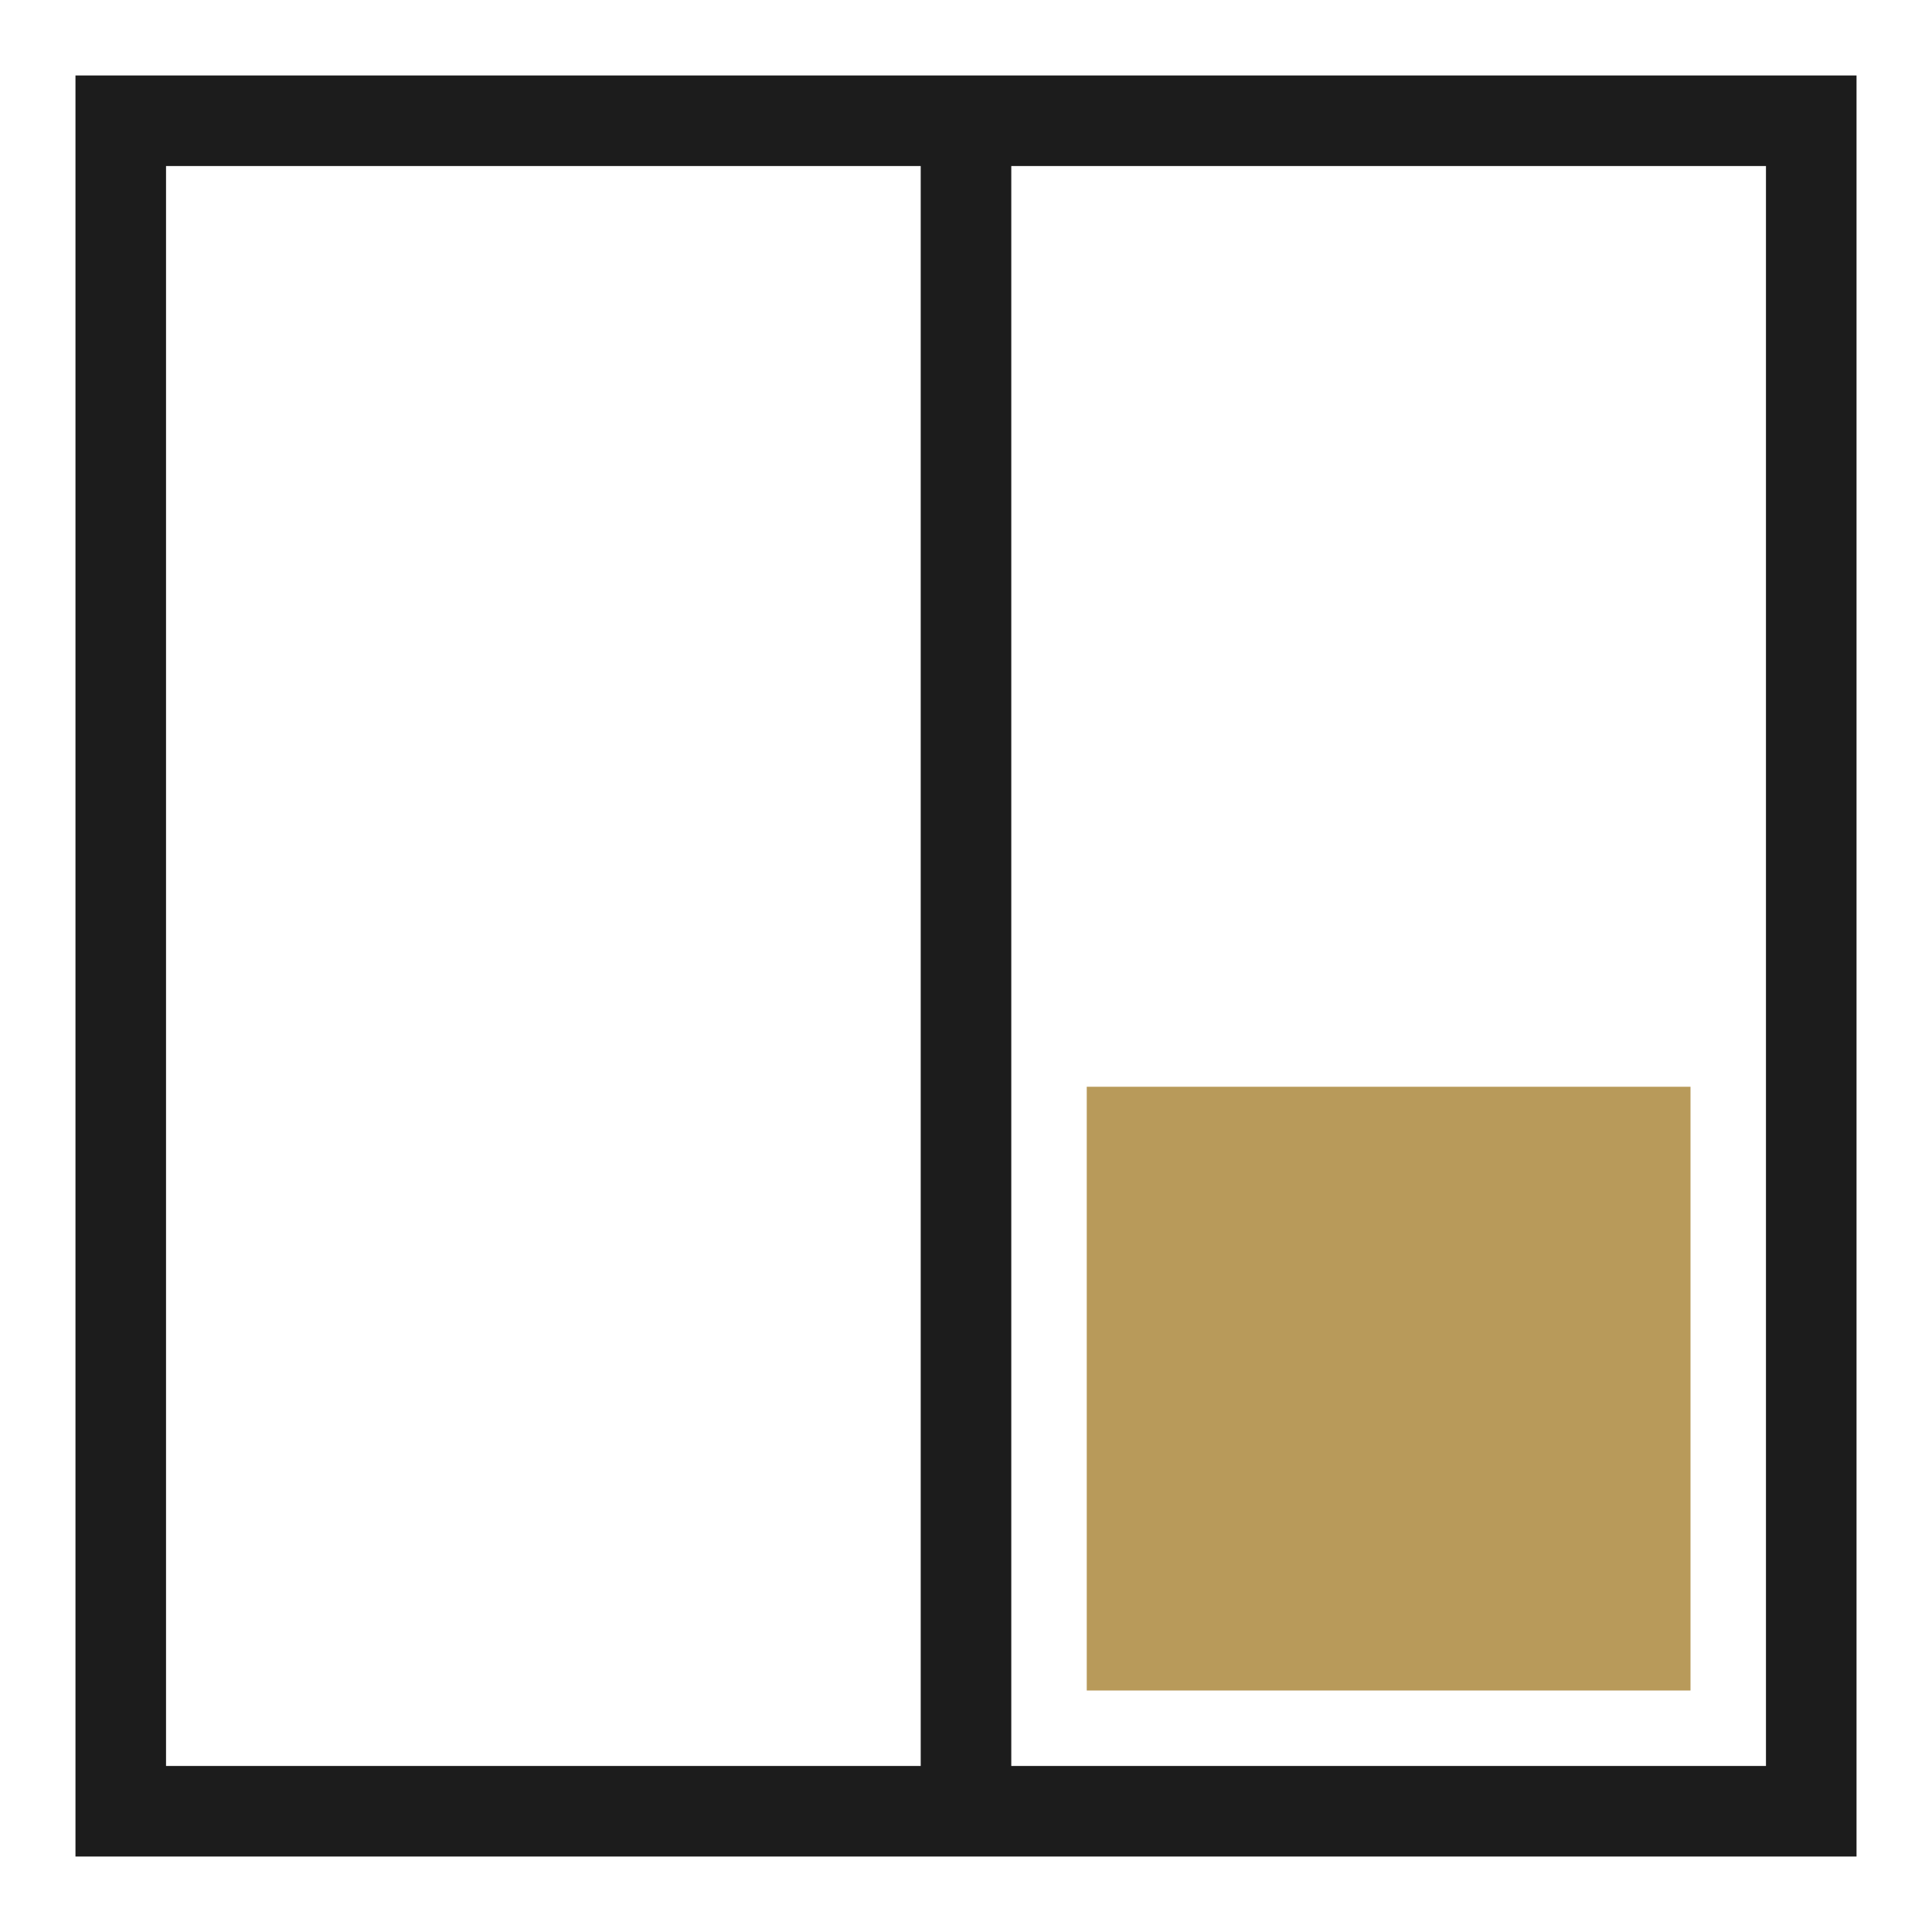
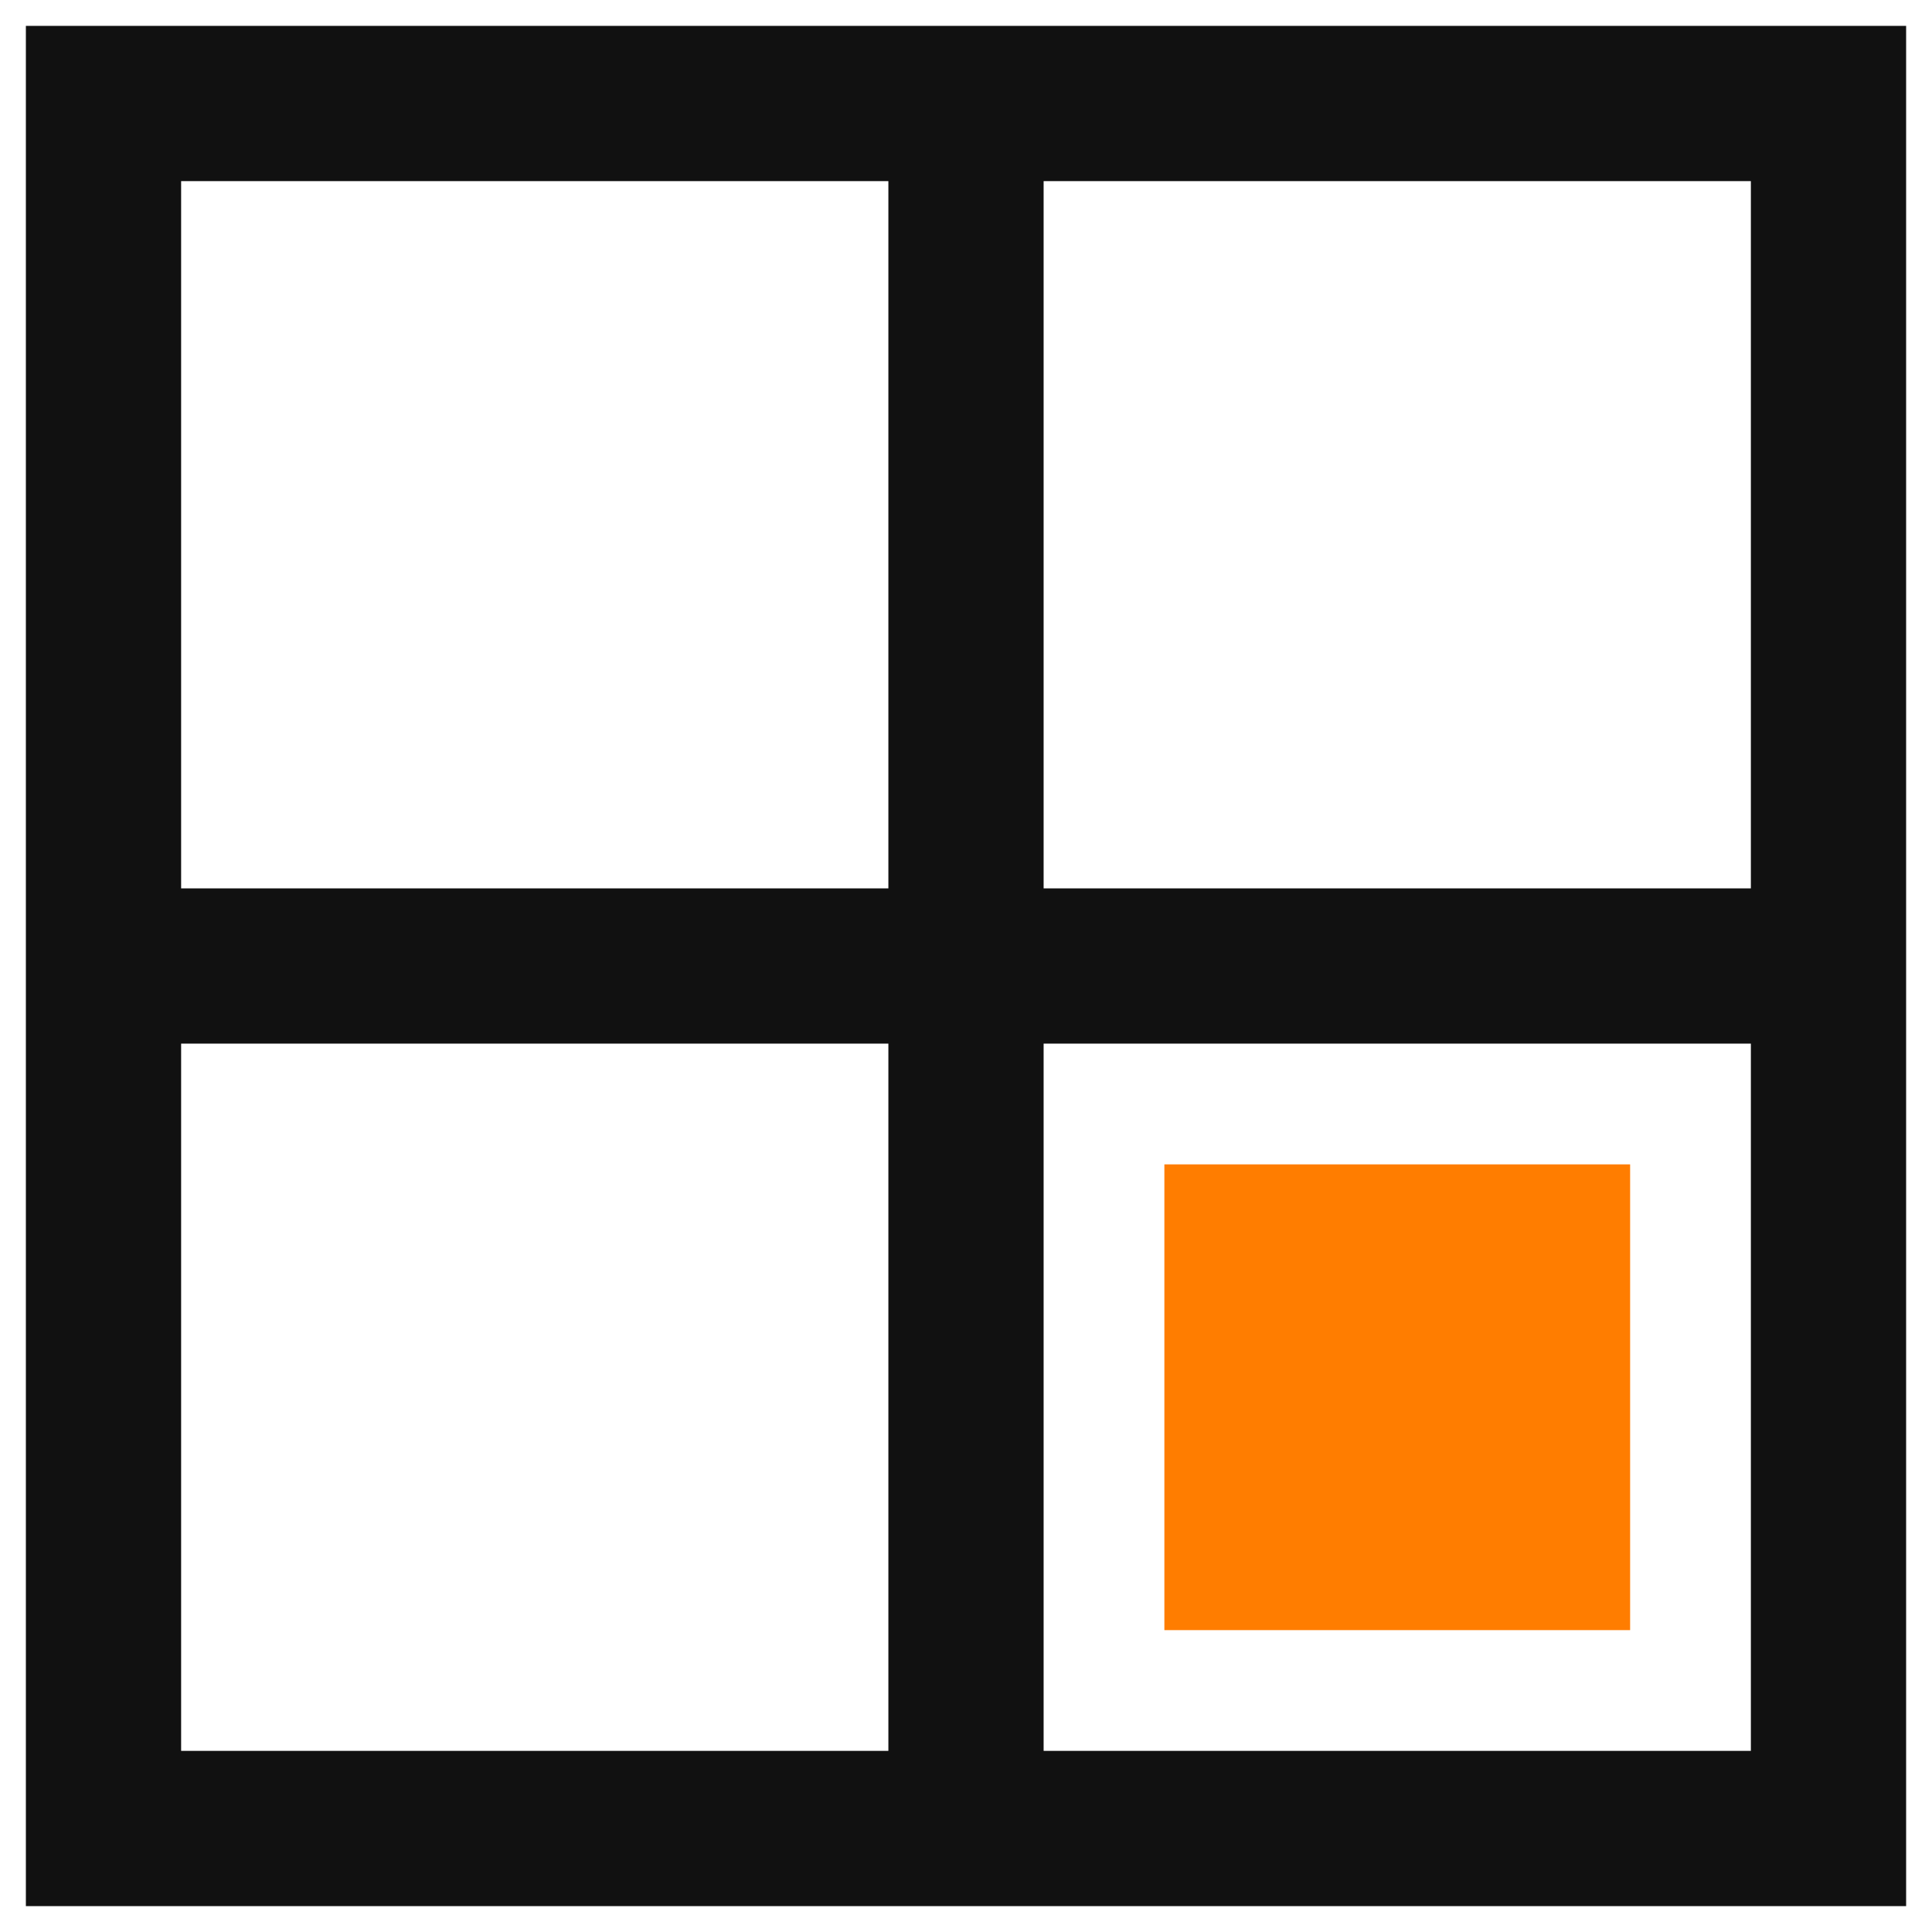
- <svg xmlns="http://www.w3.org/2000/svg" viewBox="0 0 64 64">
-   <rect x="4" y="4" width="56" height="56" fill="none" stroke="#1c1c1c" stroke-width="3" />
-   <line x1="32" y1="4" x2="32" y2="60" stroke="#1c1c1c" stroke-width="3" />
-   <rect x="36" y="36" width="20" height="20" fill="#b89a5a" />
+ <svg xmlns="http://www.w3.org/2000/svg" viewBox="-6 -6 112 112">
+   <rect x="0" y="0" width="100" height="100" fill="none" stroke="#111111" stroke-width="9.0" />
+   <rect x="45.5" y="0" width="9.0" height="100" fill="#111111" />
+   <rect x="0" y="45.5" width="100" height="9.0" fill="#111111" />
+   <rect x="61.5" y="61.5" width="27.0" height="27.0" fill="#ff7d00" />
</svg>
